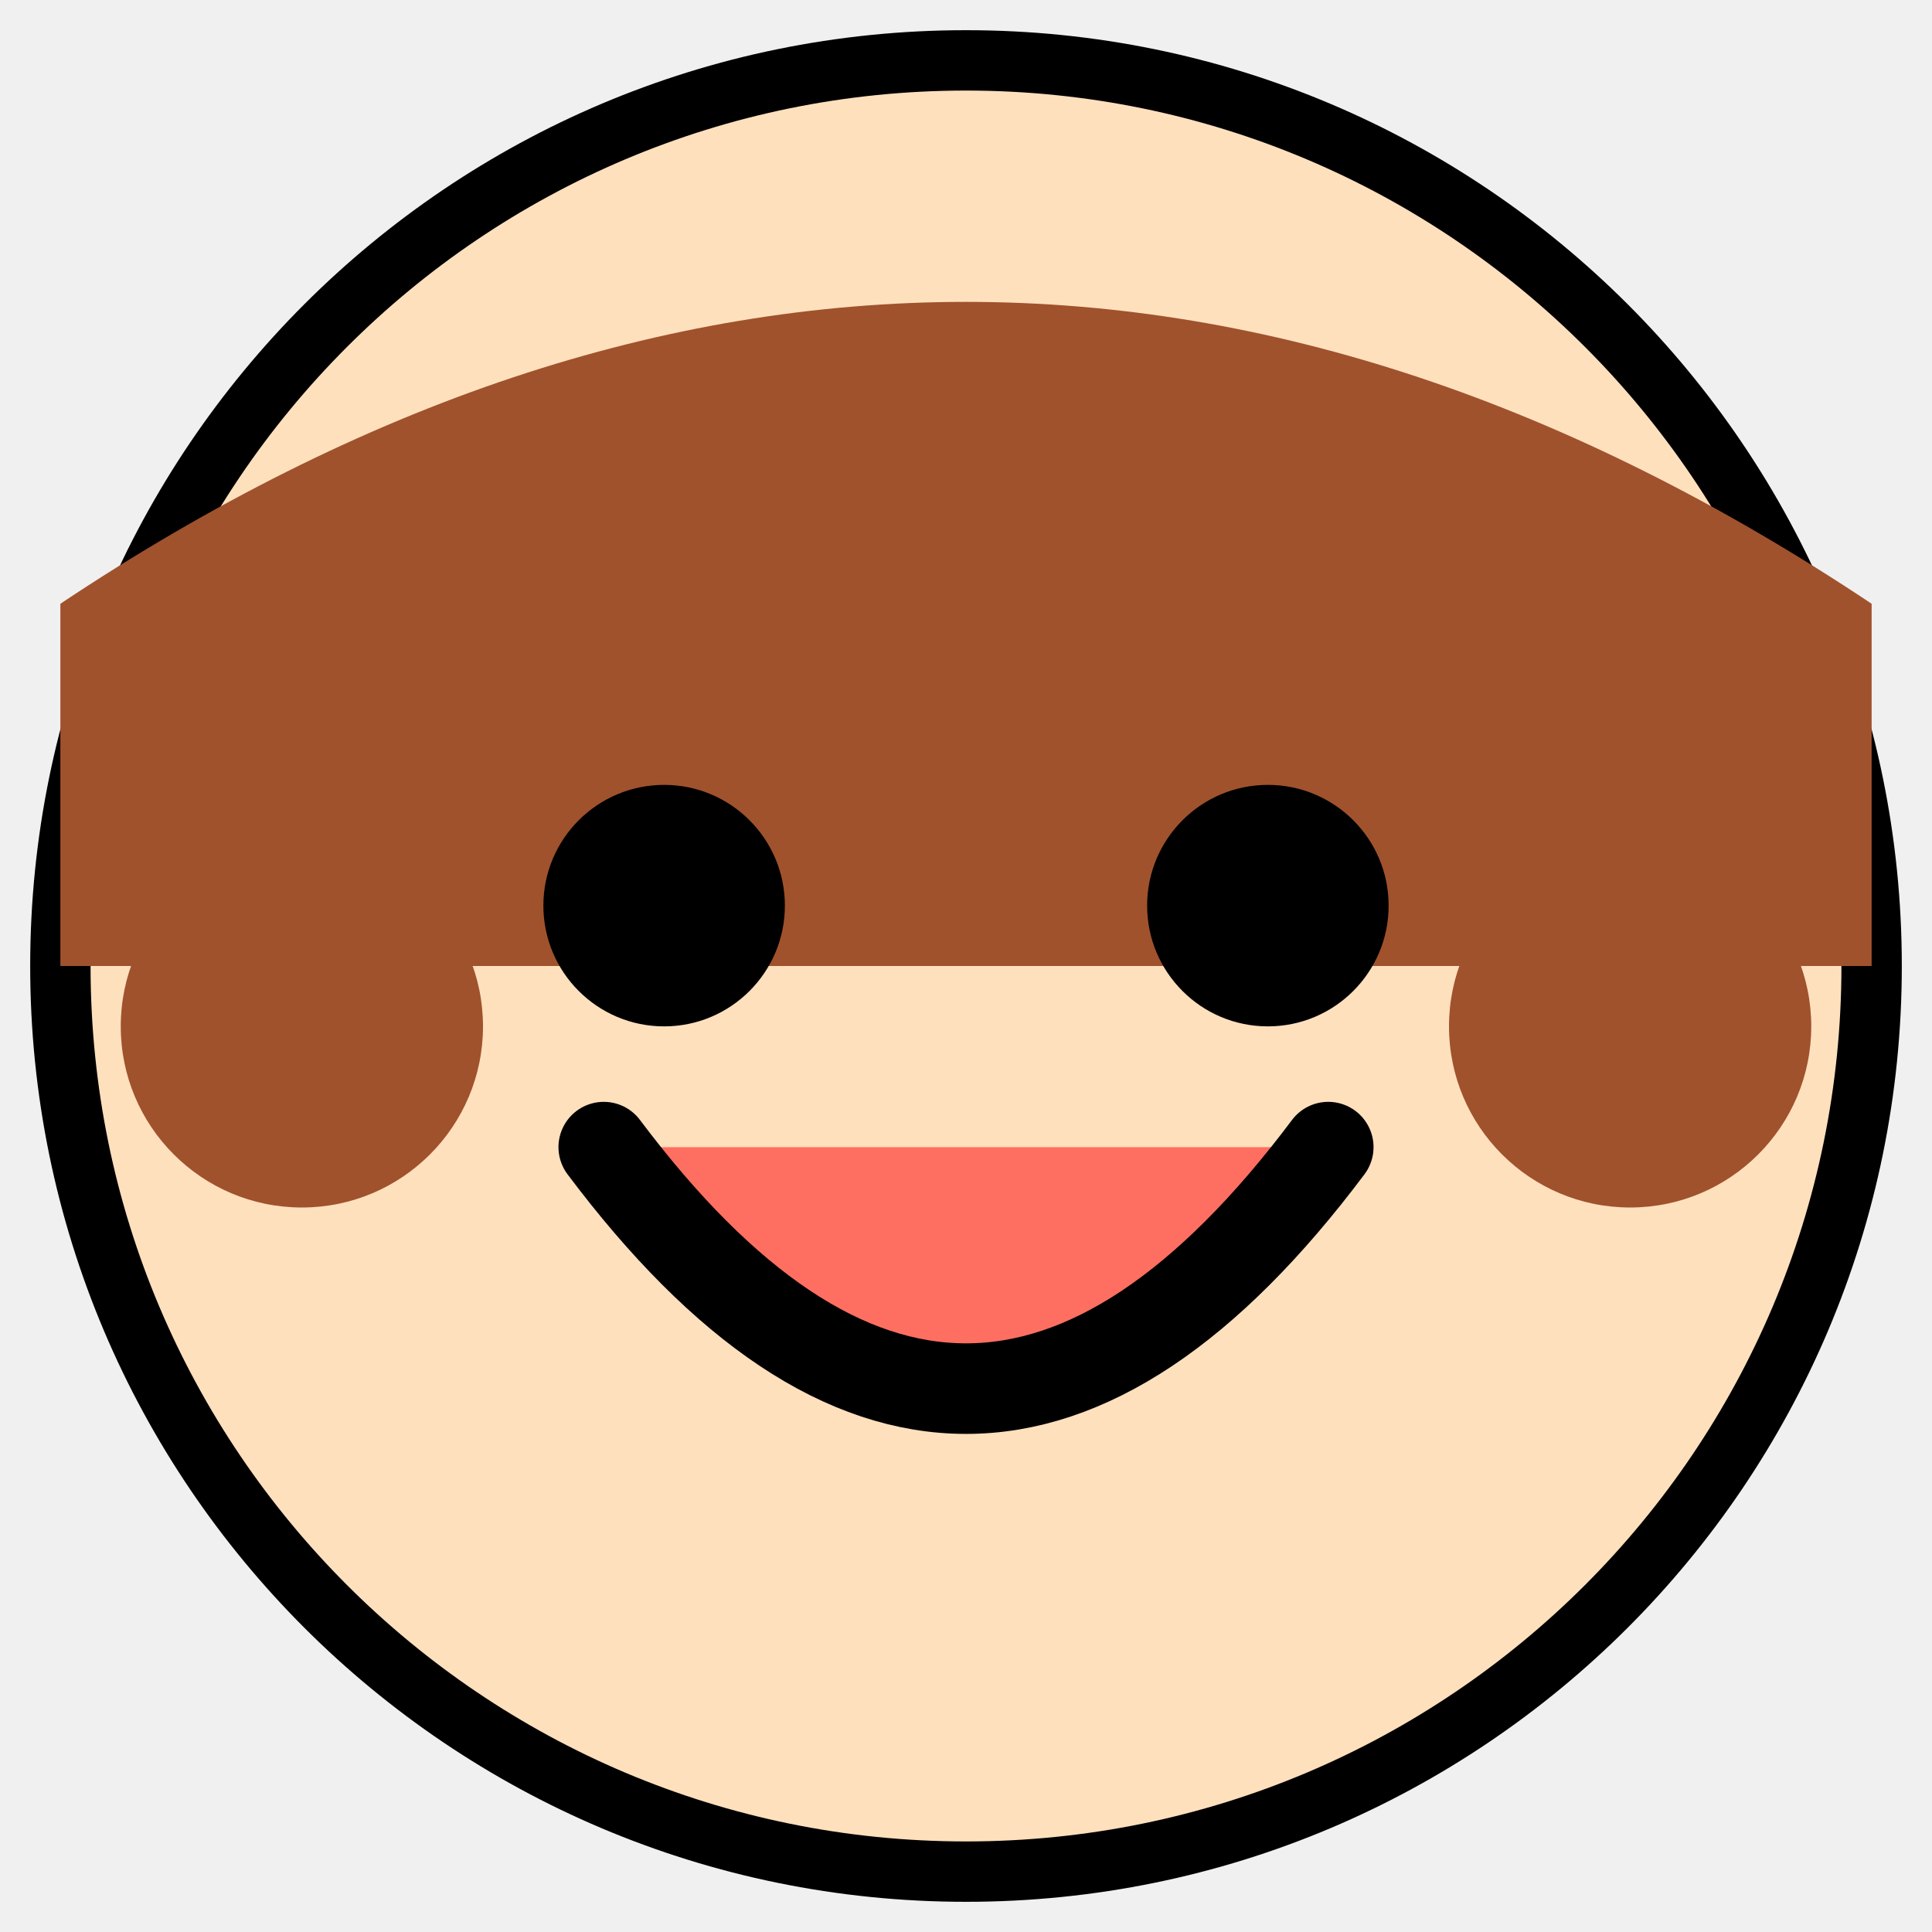
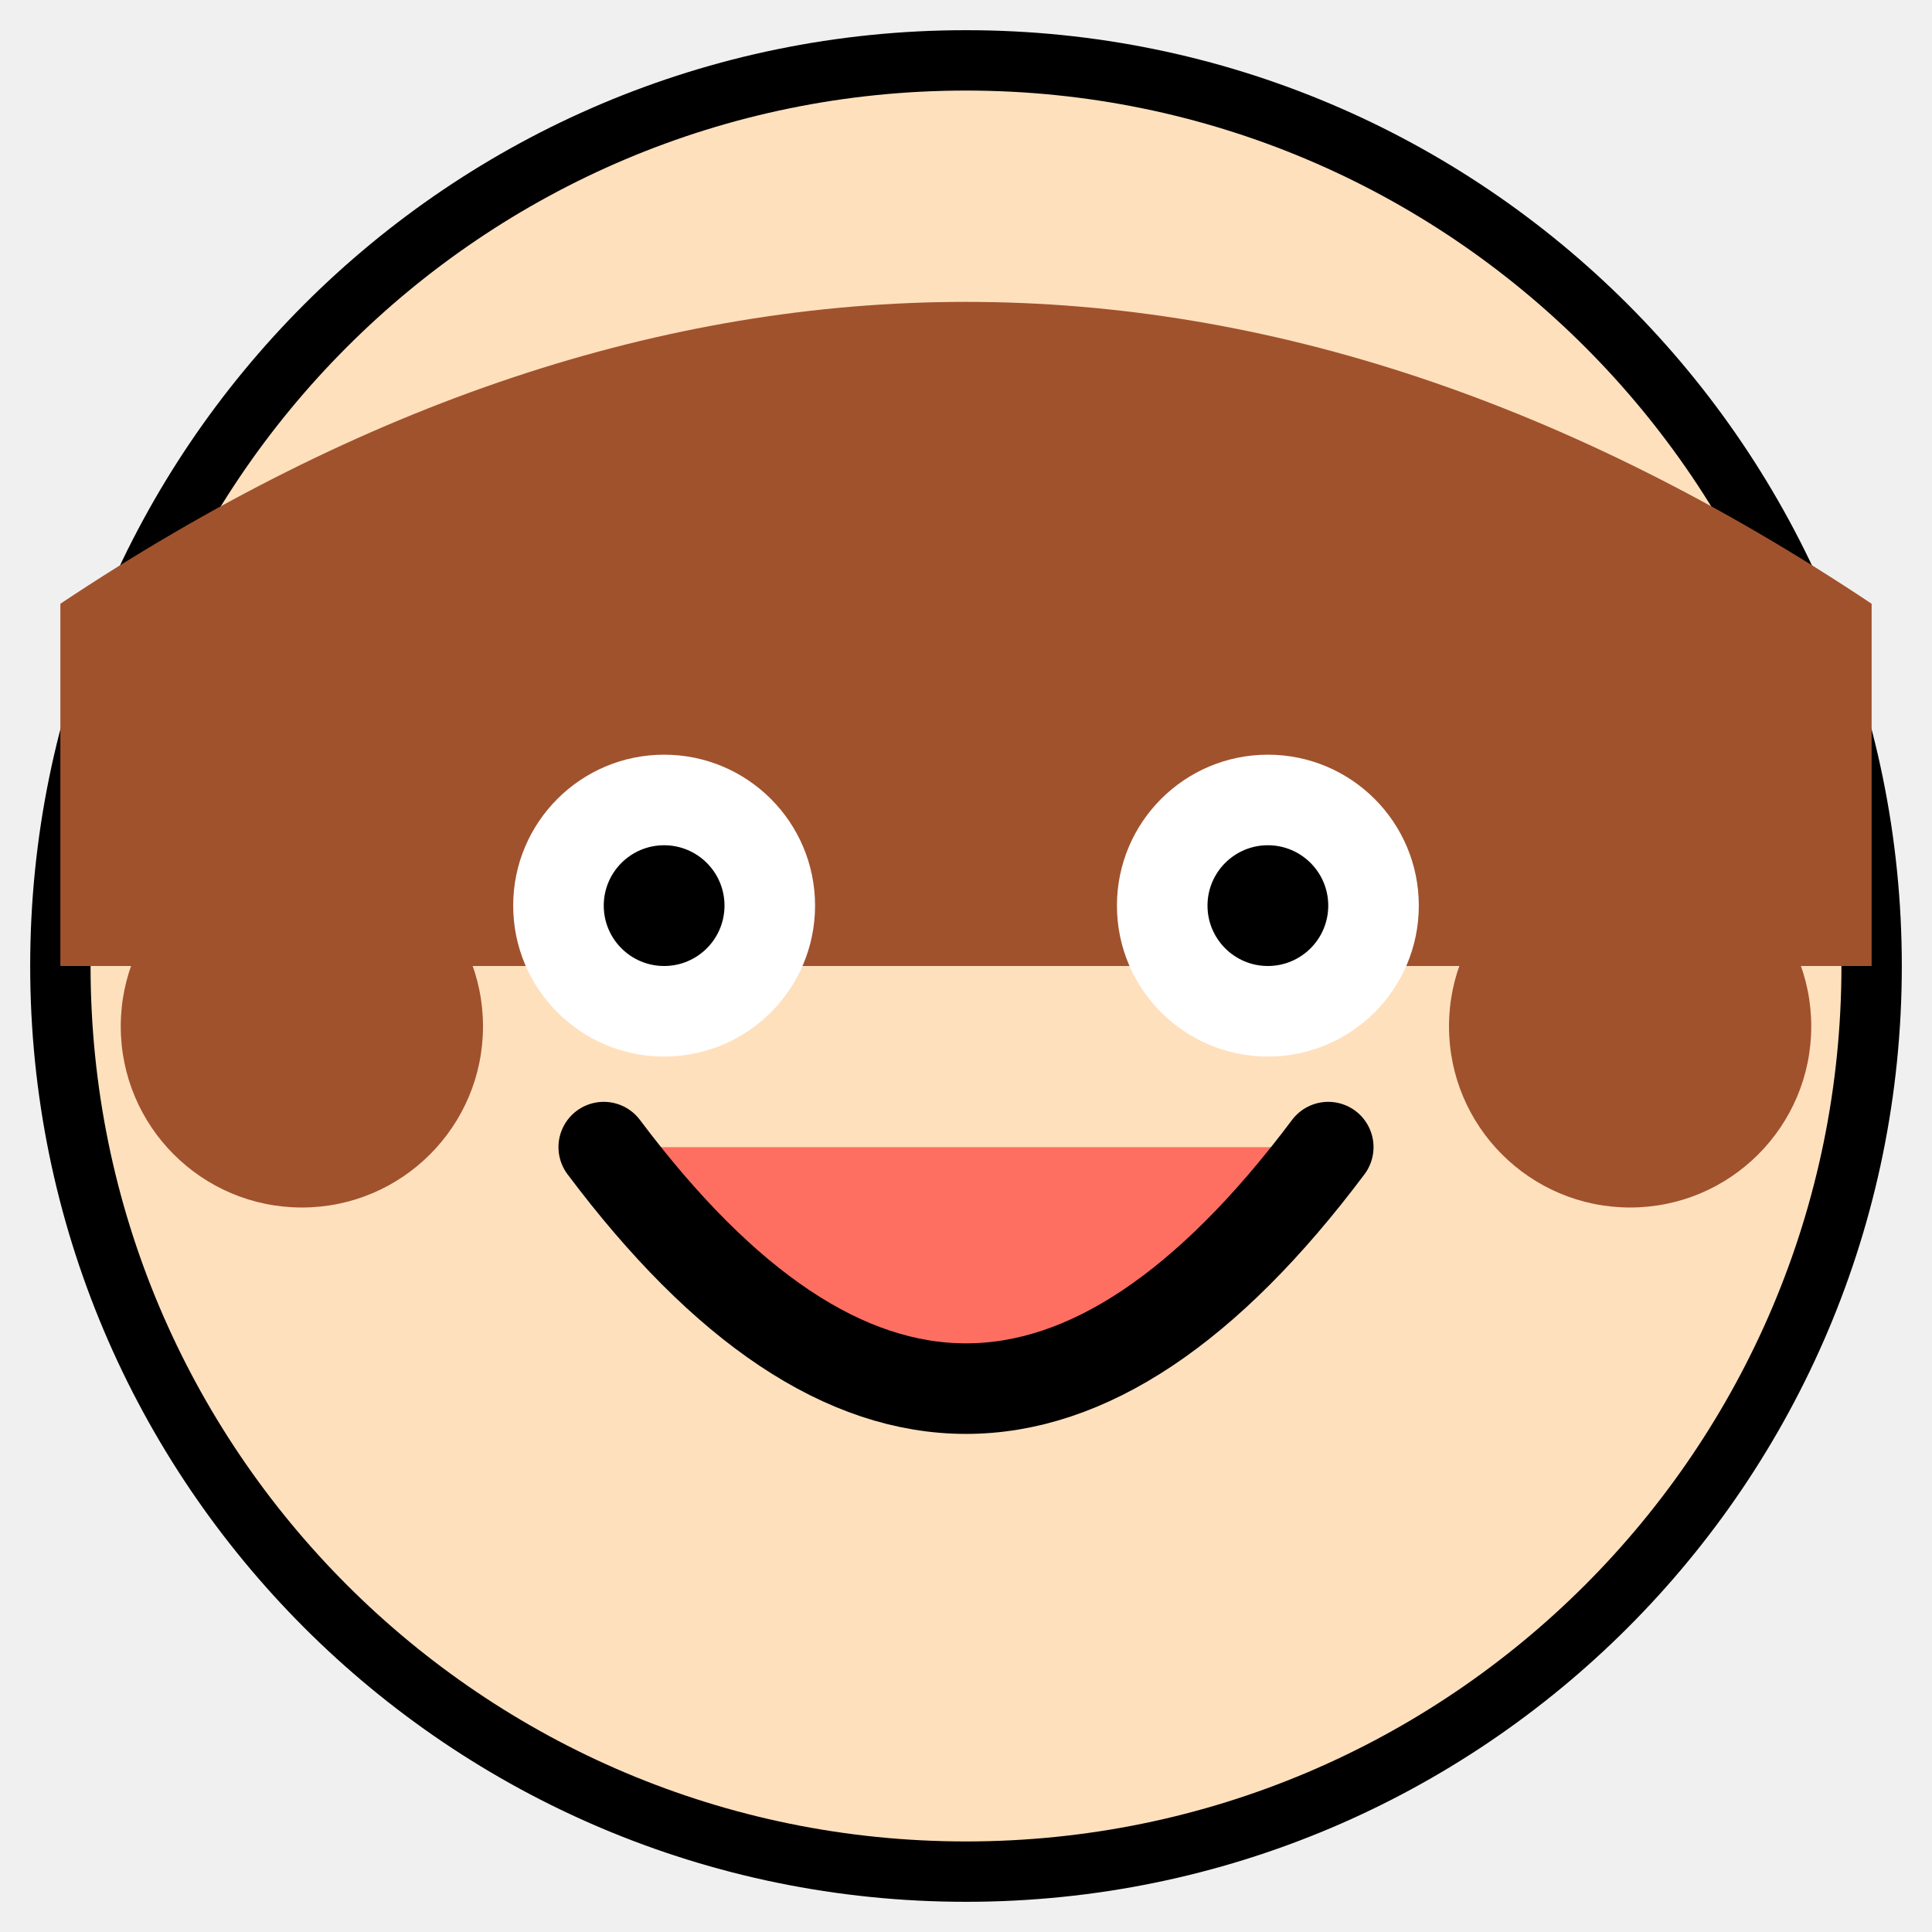
<svg xmlns="http://www.w3.org/2000/svg" viewBox="0 0 64 64">
  <circle cx="32" cy="32" r="30" fill="#FFE0BD" stroke="#000" stroke-width="2" />
  <path d="M2 20 q30 -20 60 0 v12 H2z" fill="#A0522D" />
  <circle cx="10" cy="34" r="6" fill="#A0522D" />
  <circle cx="54" cy="34" r="6" fill="#A0522D" />
-   <circle cx="22" cy="30" r="4" fill="#000" />
-   <circle cx="42" cy="30" r="4" fill="#000" />
+   <circle cx="22" cy="30" r="5" fill="#FFF" />
+   <circle cx="22" cy="30" r="2" fill="#000" />
+   <circle cx="42" cy="30" r="5" fill="#FFF" />
+   <circle cx="42" cy="30" r="2" fill="#000" />
  <path d="M20 38 q12 16 24 0" stroke="#000" stroke-width="3" fill="#FF6F61" stroke-linecap="round" />
</svg>
